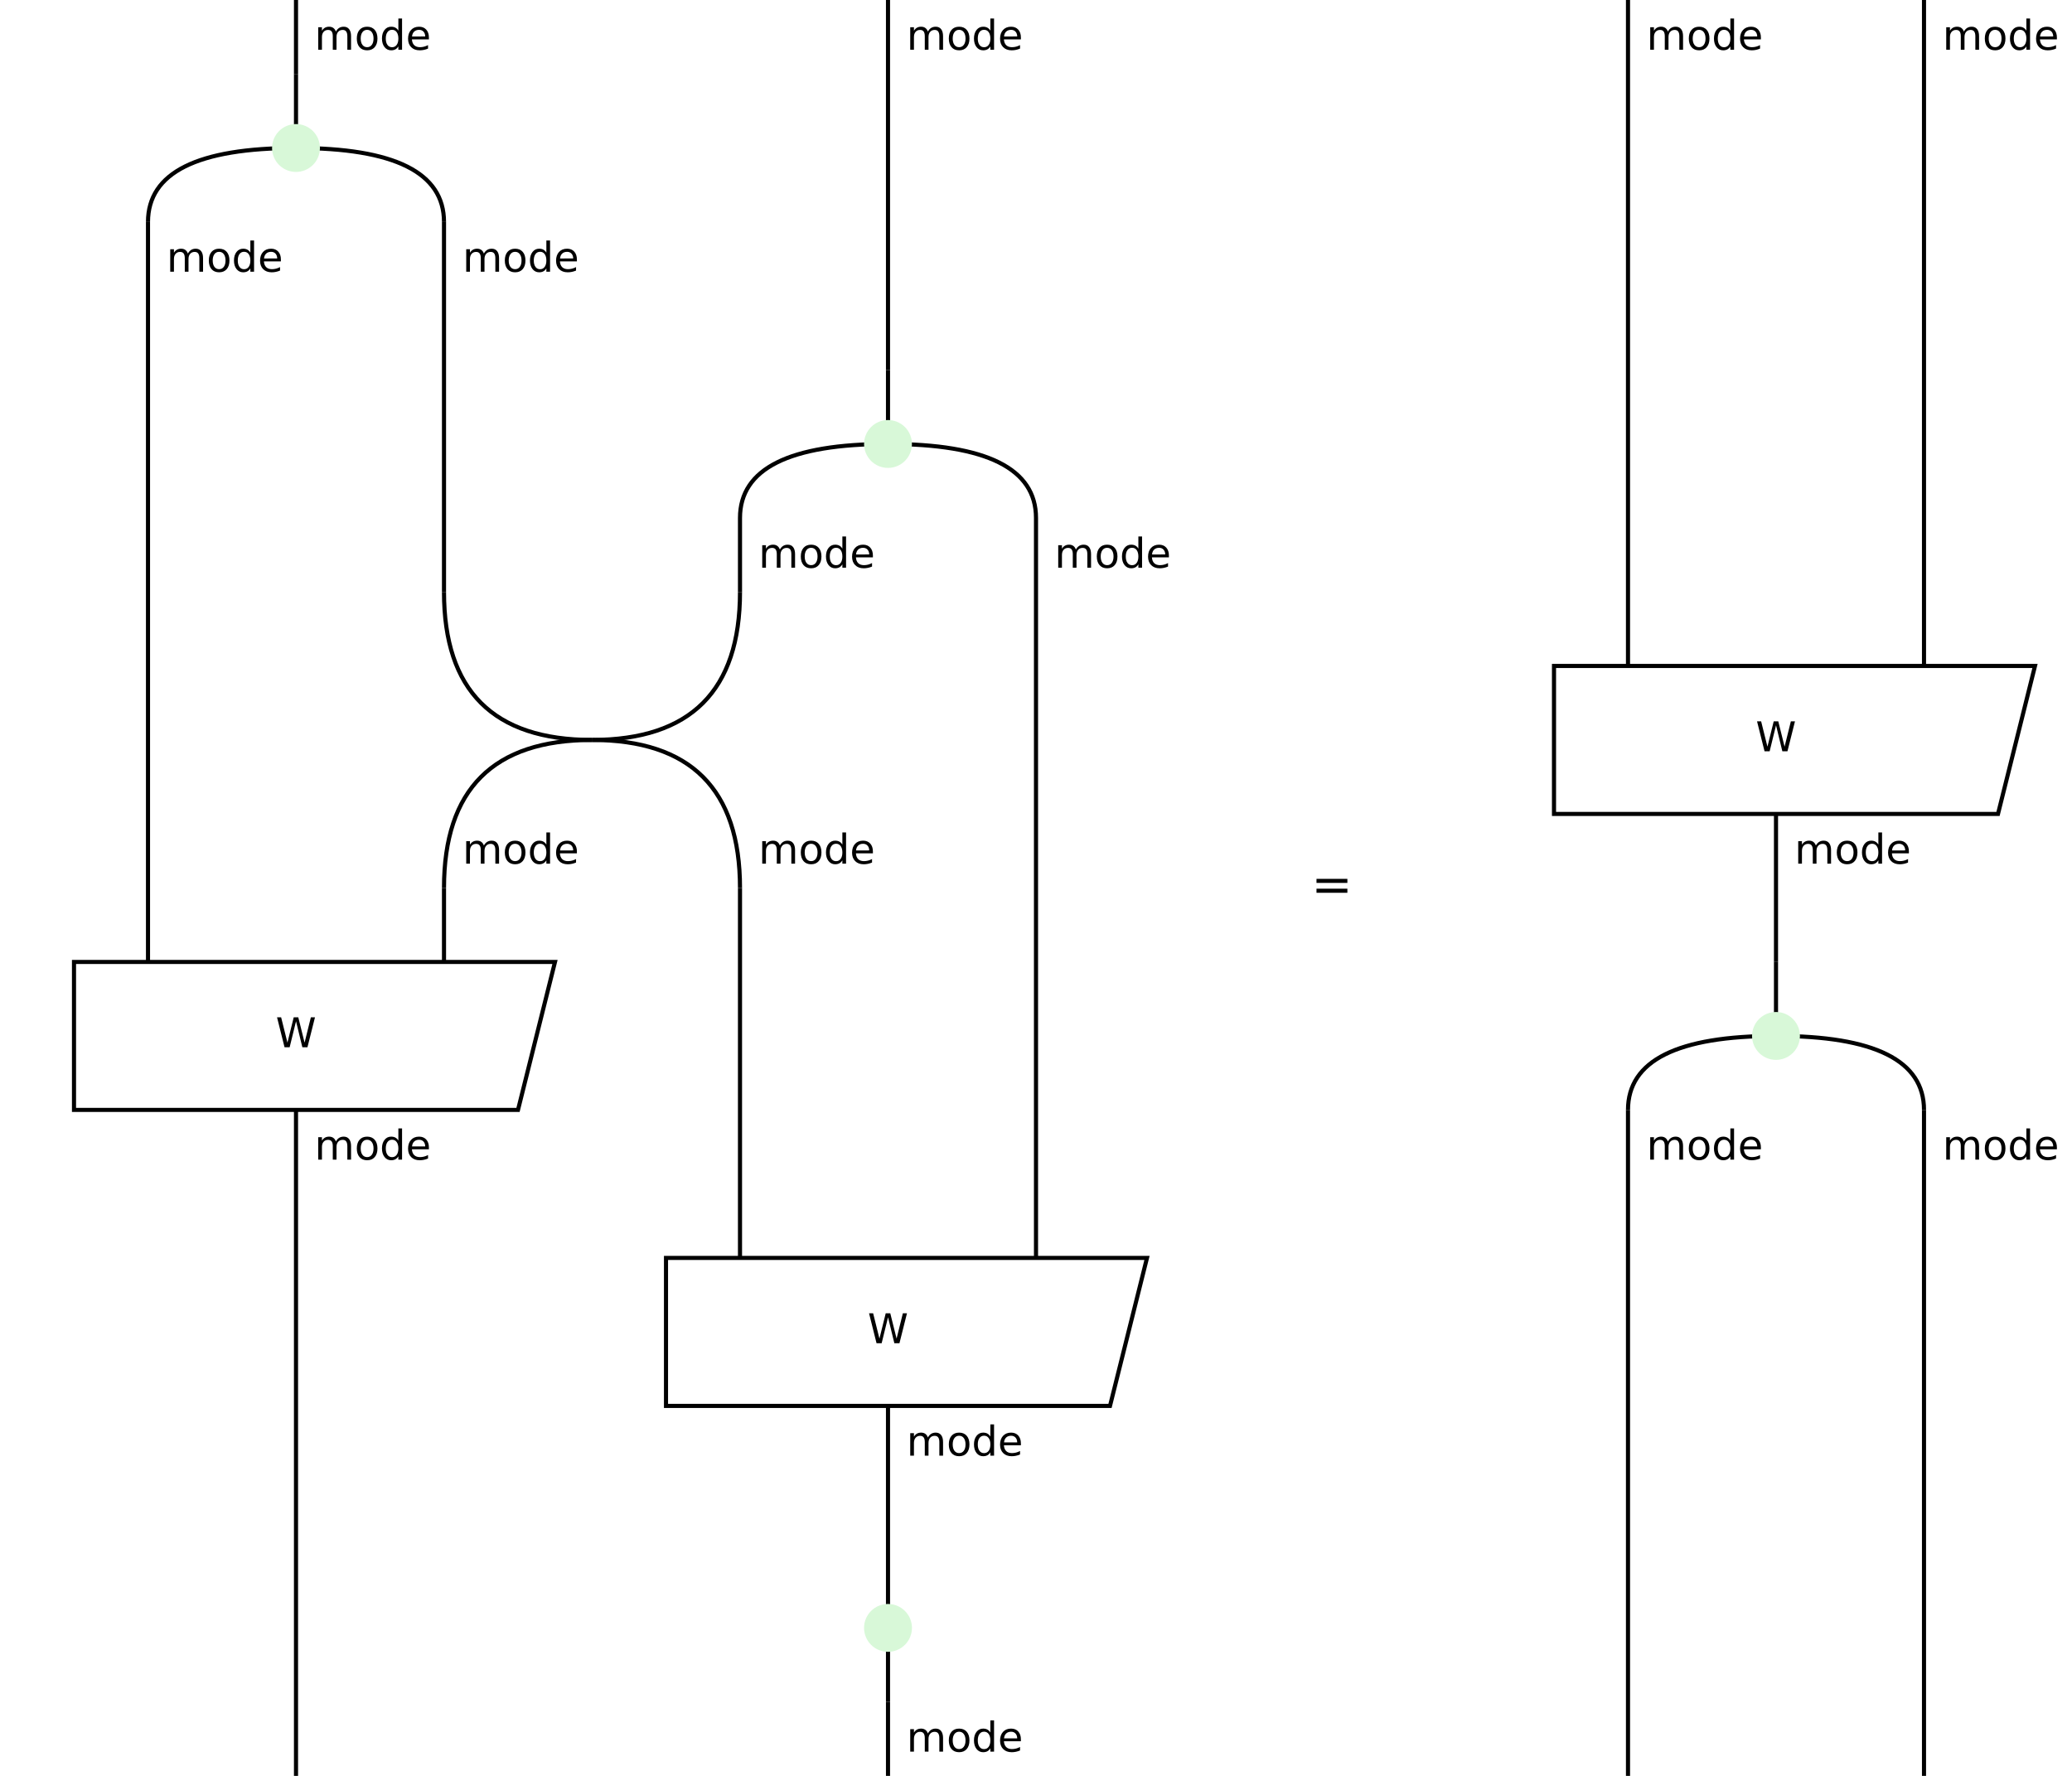
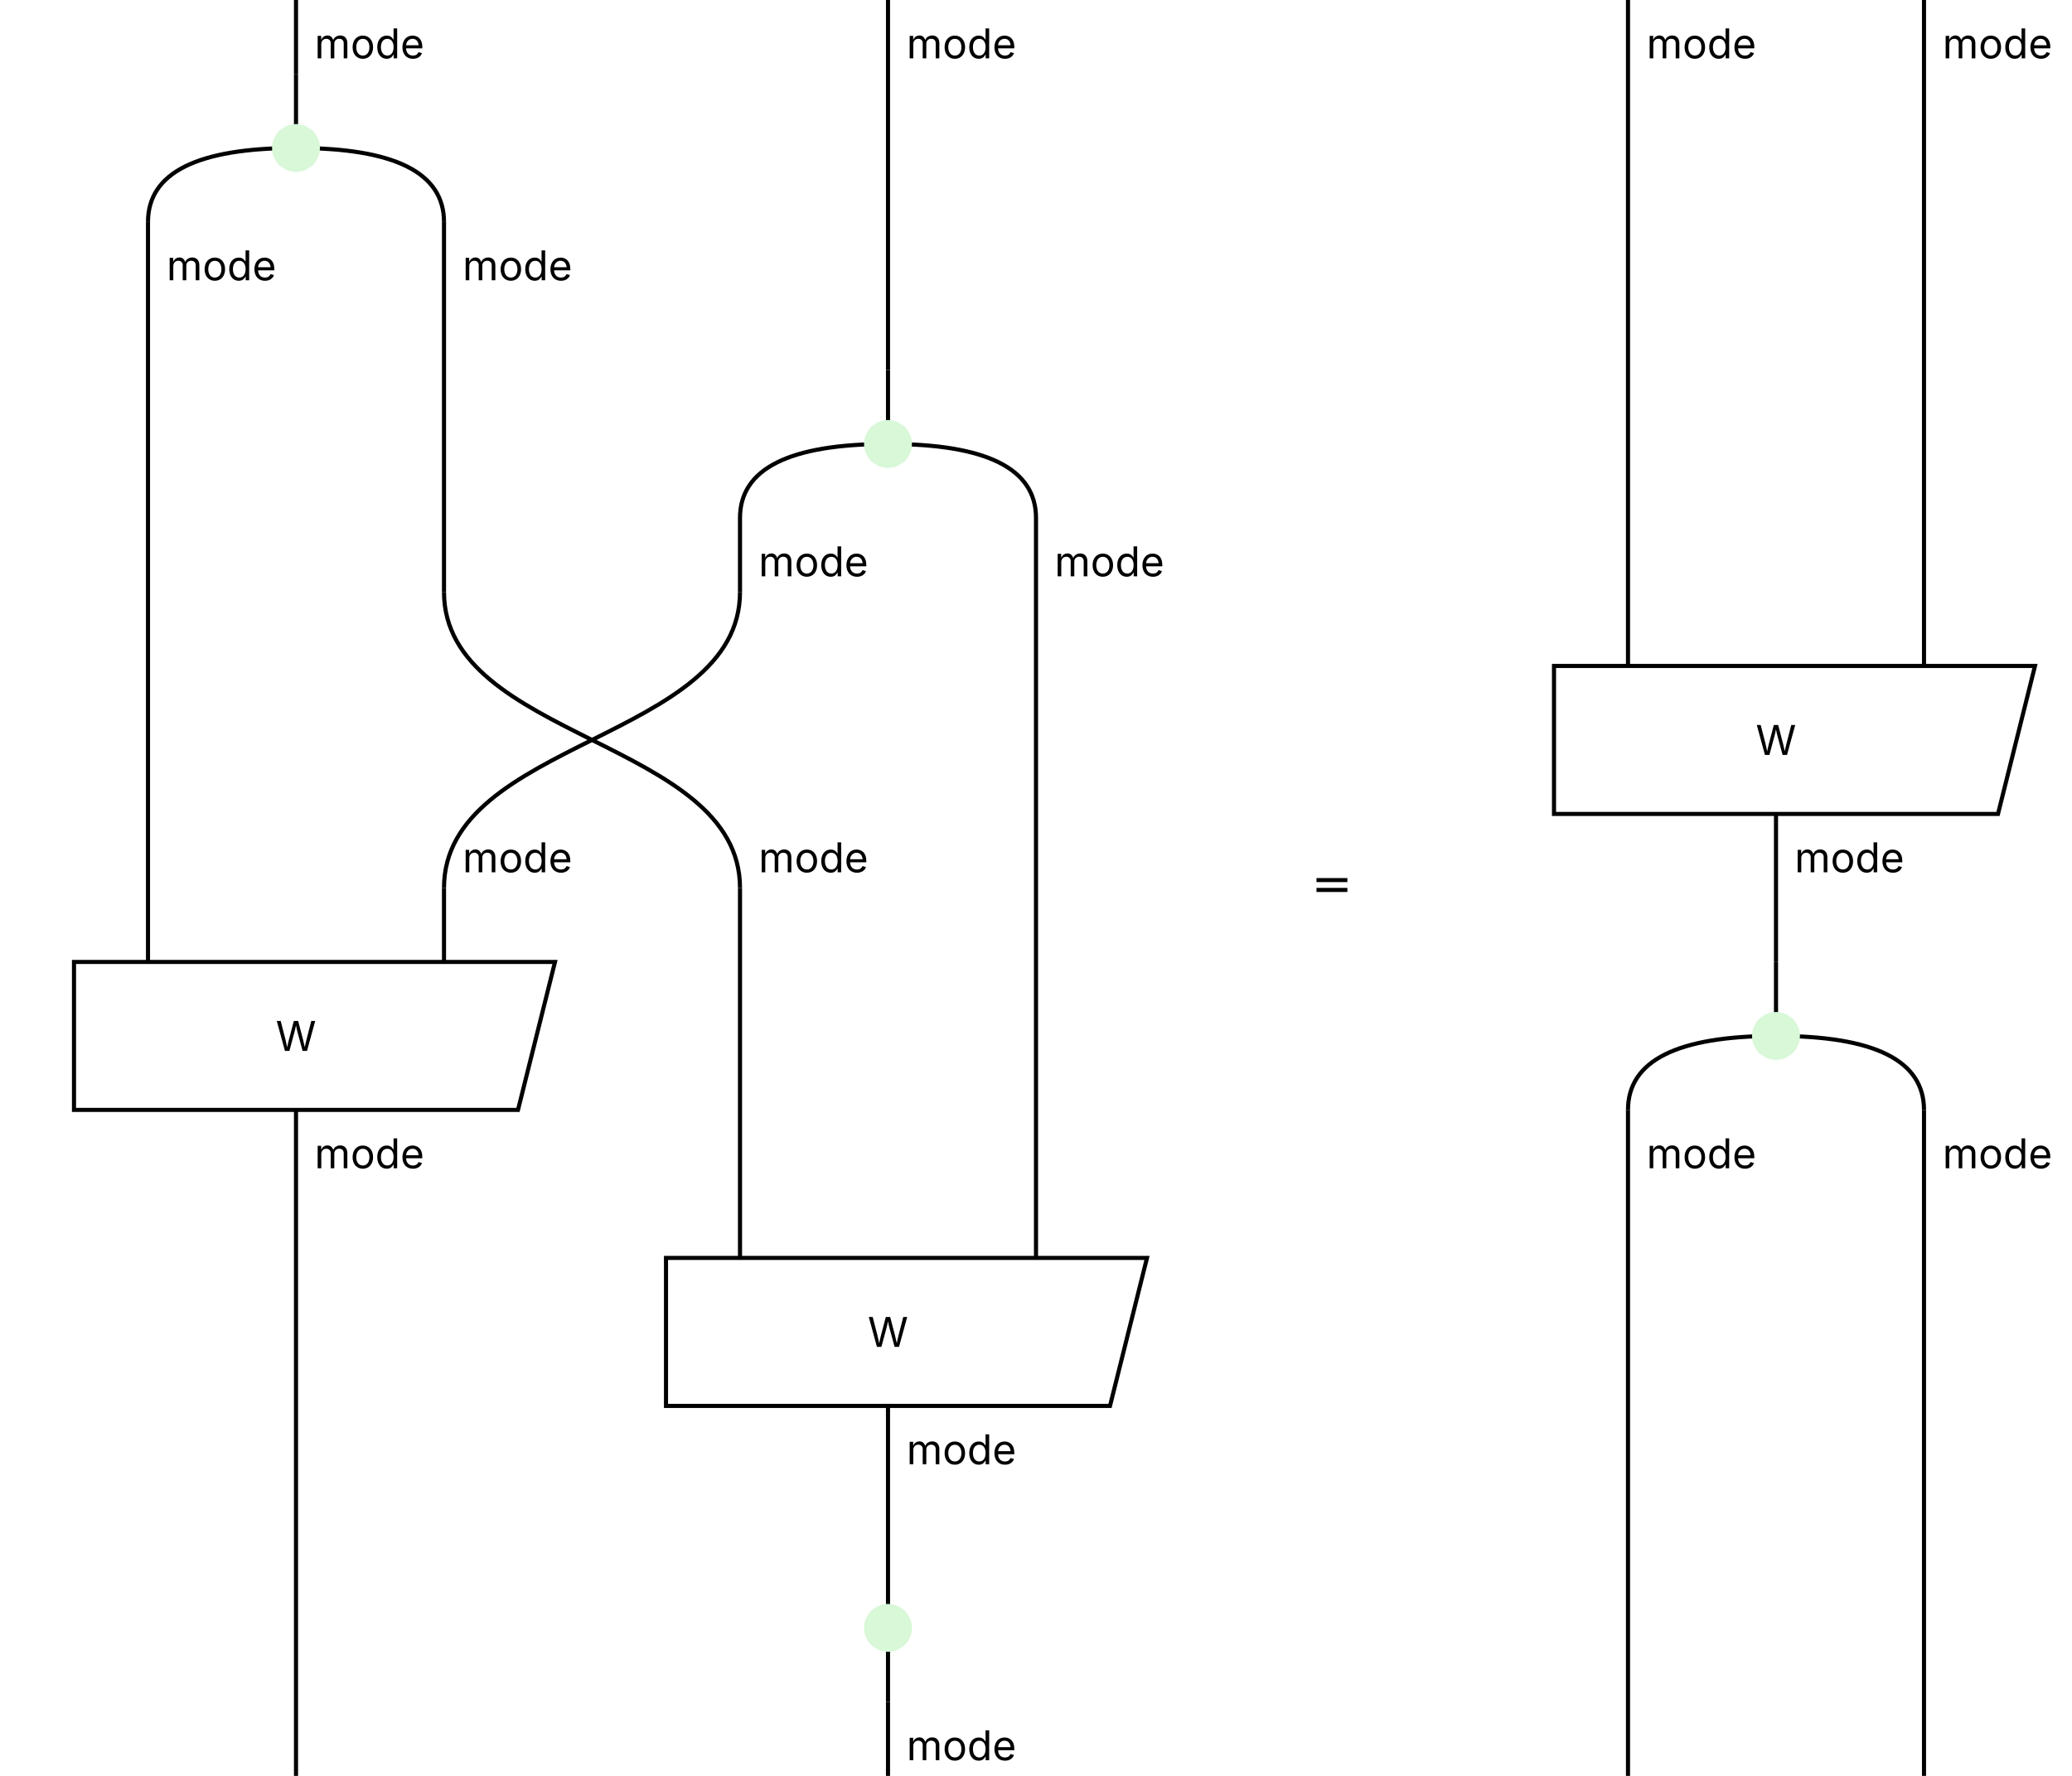
<svg xmlns="http://www.w3.org/2000/svg" xmlns:xlink="http://www.w3.org/1999/xlink" width="504pt" height="432pt" viewBox="0 0 504 432" version="1.1">
  <defs>
    <style type="text/css">*{stroke-linejoin: round; stroke-linecap: butt}</style>
  </defs>
  <g id="figure_1">
    <g id="patch_1">
      <path d="M 0 432  L 504 432  L 504 0  L 0 0  z " style="fill: #ffffff" />
    </g>
    <g id="axes_1">
      <g id="patch_2">
-         <path d="M 0 432  L 504 432  L 504 0  L 0 0  z " clip-path="url(#p127ab358a7)" style="fill: #ffffff; stroke: #ffffff; stroke-linejoin: miter" />
+         <path d="M 0 432  L 504 432  L 504 0  L 0 0  z " clip-path="url(#pdf6960c112)" style="fill: #ffffff; stroke: #ffffff; stroke-linejoin: miter" />
      </g>
      <g id="patch_3">
-         <path d="M 72 36  Q 36 36 36 54  " clip-path="url(#p127ab358a7)" style="fill: none; stroke: #000000; stroke-linejoin: miter" />
+         <path d="M 0 432  Q 0 0 0 0  L 504 0  L 504 432  z " clip-path="url(#pdf6960c112)" style="fill: #ffffff" />
      </g>
      <g id="patch_4">
-         <path d="M 72 36  Q 108 36 108 54  " clip-path="url(#p127ab358a7)" style="fill: none; stroke: #000000; stroke-linejoin: miter" />
+         <path d="M 36 54  Q 36 234 36 234  L 504 234  L 504 54  z " clip-path="url(#pdf6960c112)" style="fill: #ffffff" />
      </g>
      <g id="patch_5">
-         <path d="M 72 0  Q 72 18 72 18  " clip-path="url(#p127ab358a7)" style="fill: none; stroke: #000000; stroke-linejoin: miter" />
+         <path d="M 72 36  Q 36 36 36 54  L 504 54  L 504 36  z " clip-path="url(#pdf6960c112)" style="fill: #ffffff" />
      </g>
      <g id="patch_6">
-         <path d="M 72 18  Q 72 36 72 36  " clip-path="url(#p127ab358a7)" style="fill: none; stroke: #000000; stroke-linejoin: miter" />
+         <path d="M 72 0  Q 72 18 72 18  L 504 18  L 504 0  z " clip-path="url(#pdf6960c112)" style="fill: #ffffff" />
      </g>
      <g id="patch_7">
-         <path d="M 36 54  Q 36 234 36 234  " clip-path="url(#p127ab358a7)" style="fill: none; stroke: #000000; stroke-linejoin: miter" />
+         <path d="M 72 18  Q 72 36 72 36  L 504 36  L 504 18  z " clip-path="url(#pdf6960c112)" style="fill: #ffffff" />
      </g>
      <g id="patch_8">
-         <path d="M 108 54  Q 108 144 108 144  " clip-path="url(#p127ab358a7)" style="fill: none; stroke: #000000; stroke-linejoin: miter" />
+         <path d="M 72 270  Q 72 432 72 432  L 504 432  L 504 270  z " clip-path="url(#pdf6960c112)" style="fill: #ffffff" />
      </g>
      <g id="patch_9">
-         <path d="M 216 0  Q 216 90 216 90  " clip-path="url(#p127ab358a7)" style="fill: none; stroke: #000000; stroke-linejoin: miter" />
+         <path d="M 72 36  Q 108 36 108 54  L 504 54  L 504 36  z " clip-path="url(#pdf6960c112)" style="fill: #ffffff" />
      </g>
      <g id="patch_10">
-         <path d="M 216 108  Q 180 108 180 126  " clip-path="url(#p127ab358a7)" style="fill: none; stroke: #000000; stroke-linejoin: miter" />
+         <path d="M 108 54  Q 108 144 108 144  L 504 144  L 504 54  z " clip-path="url(#pdf6960c112)" style="fill: #ffffff" />
      </g>
      <g id="patch_11">
-         <path d="M 216 108  Q 252 108 252 126  " clip-path="url(#p127ab358a7)" style="fill: none; stroke: #000000; stroke-linejoin: miter" />
+         <path d="M 108 216  Q 108 234 108 234  L 504 234  L 504 216  z " clip-path="url(#pdf6960c112)" style="fill: #ffffff" />
      </g>
      <g id="patch_12">
-         <path d="M 216 90  Q 216 108 216 108  " clip-path="url(#p127ab358a7)" style="fill: none; stroke: #000000; stroke-linejoin: miter" />
+         <path d="M 144 180  Q 108 180 108 216  L 504 216  L 504 180  z " clip-path="url(#pdf6960c112)" style="fill: #ffffff" />
      </g>
      <g id="patch_13">
-         <path d="M 180 126  Q 180 144 180 144  " clip-path="url(#p127ab358a7)" style="fill: none; stroke: #000000; stroke-linejoin: miter" />
+         <path d="M 108 144  Q 108 180 144 180  L 504 180  L 504 144  z " clip-path="url(#pdf6960c112)" style="fill: #ffffff" />
      </g>
      <g id="patch_14">
-         <path d="M 252 126  Q 252 306 252 306  " clip-path="url(#p127ab358a7)" style="fill: none; stroke: #000000; stroke-linejoin: miter" />
+         <path d="M 126 234  Q 126 270 126 270  L 504 270  L 504 234  z " clip-path="url(#pdf6960c112)" style="fill: #ffffff" />
      </g>
      <g id="patch_15">
-         <path d="M 144 180  Q 108 180 108 216  " clip-path="url(#p127ab358a7)" style="fill: none; stroke: #000000; stroke-linejoin: miter" />
+         <path d="M 144 180  Q 180 180 180 216  L 504 216  L 504 180  z " clip-path="url(#pdf6960c112)" style="fill: #ffffff" />
      </g>
      <g id="patch_16">
-         <path d="M 144 180  Q 180 180 180 216  " clip-path="url(#p127ab358a7)" style="fill: none; stroke: #000000; stroke-linejoin: miter" />
+         <path d="M 180 144  Q 180 180 144 180  L 504 180  L 504 144  z " clip-path="url(#pdf6960c112)" style="fill: #ffffff" />
      </g>
      <g id="patch_17">
-         <path d="M 108 144  Q 108 180 144 180  " clip-path="url(#p127ab358a7)" style="fill: none; stroke: #000000; stroke-linejoin: miter" />
+         <path d="M 180 126  Q 180 144 180 144  L 504 144  L 504 126  z " clip-path="url(#pdf6960c112)" style="fill: #ffffff" />
      </g>
      <g id="patch_18">
-         <path d="M 180 144  Q 180 180 144 180  " clip-path="url(#p127ab358a7)" style="fill: none; stroke: #000000; stroke-linejoin: miter" />
+         <path d="M 180 216  Q 180 306 180 306  L 504 306  L 504 216  z " clip-path="url(#pdf6960c112)" style="fill: #ffffff" />
      </g>
      <g id="patch_19">
-         <path d="M 108 216  Q 108 234 108 234  " clip-path="url(#p127ab358a7)" style="fill: none; stroke: #000000; stroke-linejoin: miter" />
+         <path d="M 216 108  Q 180 108 180 126  L 504 126  L 504 108  z " clip-path="url(#pdf6960c112)" style="fill: #ffffff" />
      </g>
      <g id="patch_20">
-         <path d="M 180 216  Q 180 306 180 306  " clip-path="url(#p127ab358a7)" style="fill: none; stroke: #000000; stroke-linejoin: miter" />
+         <path d="M 216 0  Q 216 90 216 90  L 504 90  L 504 0  z " clip-path="url(#pdf6960c112)" style="fill: #ffffff" />
      </g>
      <g id="patch_21">
-         <path d="M 72 270  Q 72 432 72 432  " clip-path="url(#p127ab358a7)" style="fill: none; stroke: #000000; stroke-linejoin: miter" />
+         <path d="M 216 90  Q 216 108 216 108  L 504 108  L 504 90  z " clip-path="url(#pdf6960c112)" style="fill: #ffffff" />
      </g>
      <g id="patch_22">
-         <path d="M 216 342  Q 216 378 216 378  " clip-path="url(#p127ab358a7)" style="fill: none; stroke: #000000; stroke-linejoin: miter" />
+         <path d="M 216 342  Q 216 378 216 378  L 504 378  L 504 342  z " clip-path="url(#pdf6960c112)" style="fill: #ffffff" />
      </g>
      <g id="patch_23">
-         <path d="M 216 396  Q 216 396 216 414  " clip-path="url(#p127ab358a7)" style="fill: none; stroke: #000000; stroke-linejoin: miter" />
+         <path d="M 216 396  Q 216 396 216 414  L 504 414  L 504 396  z " clip-path="url(#pdf6960c112)" style="fill: #ffffff" />
      </g>
      <g id="patch_24">
-         <path d="M 216 378  Q 216 396 216 396  " clip-path="url(#p127ab358a7)" style="fill: none; stroke: #000000; stroke-linejoin: miter" />
+         <path d="M 216 378  Q 216 396 216 396  L 504 396  L 504 378  z " clip-path="url(#pdf6960c112)" style="fill: #ffffff" />
      </g>
      <g id="patch_25">
-         <path d="M 216 414  Q 216 432 216 432  " clip-path="url(#p127ab358a7)" style="fill: none; stroke: #000000; stroke-linejoin: miter" />
+         <path d="M 216 414  Q 216 432 216 432  L 504 432  L 504 414  z " clip-path="url(#pdf6960c112)" style="fill: #ffffff" />
      </g>
      <g id="patch_26">
-         <path d="M 396 0  Q 396 162 396 162  " clip-path="url(#p127ab358a7)" style="fill: none; stroke: #000000; stroke-linejoin: miter" />
+         <path d="M 216 108  Q 252 108 252 126  L 504 126  L 504 108  z " clip-path="url(#pdf6960c112)" style="fill: #ffffff" />
      </g>
      <g id="patch_27">
-         <path d="M 468 0  Q 468 162 468 162  " clip-path="url(#p127ab358a7)" style="fill: none; stroke: #000000; stroke-linejoin: miter" />
+         <path d="M 252 126  Q 252 306 252 306  L 504 306  L 504 126  z " clip-path="url(#pdf6960c112)" style="fill: #ffffff" />
      </g>
      <g id="patch_28">
-         <path d="M 432 198  Q 432 234 432 234  " clip-path="url(#p127ab358a7)" style="fill: none; stroke: #000000; stroke-linejoin: miter" />
+         <path d="M 270 306  Q 270 342 270 342  L 504 342  L 504 306  z " clip-path="url(#pdf6960c112)" style="fill: #ffffff" />
      </g>
      <g id="patch_29">
-         <path d="M 432 252  Q 396 252 396 270  " clip-path="url(#p127ab358a7)" style="fill: none; stroke: #000000; stroke-linejoin: miter" />
+         <path d="M 396 0  Q 396 162 396 162  L 504 162  L 504 0  z " clip-path="url(#pdf6960c112)" style="fill: #ffffff" />
      </g>
      <g id="patch_30">
-         <path d="M 432 252  Q 468 252 468 270  " clip-path="url(#p127ab358a7)" style="fill: none; stroke: #000000; stroke-linejoin: miter" />
+         <path d="M 396 270  Q 396 432 396 432  L 504 432  L 504 270  z " clip-path="url(#pdf6960c112)" style="fill: #ffffff" />
      </g>
      <g id="patch_31">
-         <path d="M 432 234  Q 432 252 432 252  " clip-path="url(#p127ab358a7)" style="fill: none; stroke: #000000; stroke-linejoin: miter" />
+         <path d="M 432 252  Q 396 252 396 270  L 504 270  L 504 252  z " clip-path="url(#pdf6960c112)" style="fill: #ffffff" />
      </g>
      <g id="patch_32">
-         <path d="M 396 270  Q 396 432 396 432  " clip-path="url(#p127ab358a7)" style="fill: none; stroke: #000000; stroke-linejoin: miter" />
+         <path d="M 432 198  Q 432 234 432 234  L 504 234  L 504 198  z " clip-path="url(#pdf6960c112)" style="fill: #ffffff" />
      </g>
      <g id="patch_33">
-         <path d="M 468 270  Q 468 432 468 432  " clip-path="url(#p127ab358a7)" style="fill: none; stroke: #000000; stroke-linejoin: miter" />
+         <path d="M 432 234  Q 432 252 432 252  L 504 252  L 504 234  z " clip-path="url(#pdf6960c112)" style="fill: #ffffff" />
      </g>
      <g id="patch_34">
-         <path d="M 18 270  L 18 234  L 135 234  L 126 270  z " clip-path="url(#p127ab358a7)" style="fill: #ffffff; stroke: #000000; stroke-linejoin: miter" />
+         <path d="M 432 252  Q 468 252 468 270  L 504 270  L 504 252  z " clip-path="url(#pdf6960c112)" style="fill: #ffffff" />
      </g>
      <g id="patch_35">
-         <path d="M 162 342  L 162 306  L 279 306  L 270 342  z " clip-path="url(#p127ab358a7)" style="fill: #ffffff; stroke: #000000; stroke-linejoin: miter" />
+         <path d="M 468 0  Q 468 162 468 162  L 504 162  L 504 0  z " clip-path="url(#pdf6960c112)" style="fill: #ffffff" />
      </g>
      <g id="patch_36">
-         <path d="M 378 198  L 378 162  L 495 162  L 486 198  z " clip-path="url(#p127ab358a7)" style="fill: #ffffff; stroke: #000000; stroke-linejoin: miter" />
+         <path d="M 468 270  Q 468 432 468 432  L 504 432  L 504 270  z " clip-path="url(#pdf6960c112)" style="fill: #ffffff" />
+       </g>
+       <g id="patch_37">
+         <path d="M 486 162  Q 486 198 486 198  L 504 198  L 504 162  z " clip-path="url(#pdf6960c112)" style="fill: #ffffff" />
+       </g>
+       <g id="patch_38">
+         <path d="M 108 144  C 108 180 180 180 180 216  " clip-path="url(#pdf6960c112)" style="fill: none; stroke: #000000; stroke-linejoin: miter" />
+       </g>
+       <g id="patch_39">
+         <path d="M 180 144  C 180 180 108 180 108 216  " clip-path="url(#pdf6960c112)" style="fill: none; stroke: #000000; stroke-linejoin: miter" />
+       </g>
+       <g id="patch_40">
+         <path d="M 72 36  Q 36 36 36 54  " clip-path="url(#pdf6960c112)" style="fill: none; stroke: #000000; stroke-linejoin: miter" />
+       </g>
+       <g id="patch_41">
+         <path d="M 72 36  Q 108 36 108 54  " clip-path="url(#pdf6960c112)" style="fill: none; stroke: #000000; stroke-linejoin: miter" />
+       </g>
+       <g id="patch_42">
+         <path d="M 72 0  Q 72 18 72 18  " clip-path="url(#pdf6960c112)" style="fill: none; stroke: #000000; stroke-linejoin: miter" />
+       </g>
+       <g id="patch_43">
+         <path d="M 72 18  Q 72 36 72 36  " clip-path="url(#pdf6960c112)" style="fill: none; stroke: #000000; stroke-linejoin: miter" />
+       </g>
+       <g id="patch_44">
+         <path d="M 36 54  Q 36 234 36 234  " clip-path="url(#pdf6960c112)" style="fill: none; stroke: #000000; stroke-linejoin: miter" />
+       </g>
+       <g id="patch_45">
+         <path d="M 108 54  Q 108 144 108 144  " clip-path="url(#pdf6960c112)" style="fill: none; stroke: #000000; stroke-linejoin: miter" />
+       </g>
+       <g id="patch_46">
+         <path d="M 216 0  Q 216 90 216 90  " clip-path="url(#pdf6960c112)" style="fill: none; stroke: #000000; stroke-linejoin: miter" />
+       </g>
+       <g id="patch_47">
+         <path d="M 216 108  Q 180 108 180 126  " clip-path="url(#pdf6960c112)" style="fill: none; stroke: #000000; stroke-linejoin: miter" />
+       </g>
+       <g id="patch_48">
+         <path d="M 216 108  Q 252 108 252 126  " clip-path="url(#pdf6960c112)" style="fill: none; stroke: #000000; stroke-linejoin: miter" />
+       </g>
+       <g id="patch_49">
+         <path d="M 216 90  Q 216 108 216 108  " clip-path="url(#pdf6960c112)" style="fill: none; stroke: #000000; stroke-linejoin: miter" />
+       </g>
+       <g id="patch_50">
+         <path d="M 180 126  Q 180 144 180 144  " clip-path="url(#pdf6960c112)" style="fill: none; stroke: #000000; stroke-linejoin: miter" />
+       </g>
+       <g id="patch_51">
+         <path d="M 252 126  Q 252 306 252 306  " clip-path="url(#pdf6960c112)" style="fill: none; stroke: #000000; stroke-linejoin: miter" />
+       </g>
+       <g id="patch_52">
+         <path d="M 108 216  Q 108 234 108 234  " clip-path="url(#pdf6960c112)" style="fill: none; stroke: #000000; stroke-linejoin: miter" />
+       </g>
+       <g id="patch_53">
+         <path d="M 180 216  Q 180 306 180 306  " clip-path="url(#pdf6960c112)" style="fill: none; stroke: #000000; stroke-linejoin: miter" />
+       </g>
+       <g id="patch_54">
+         <path d="M 72 270  Q 72 432 72 432  " clip-path="url(#pdf6960c112)" style="fill: none; stroke: #000000; stroke-linejoin: miter" />
+       </g>
+       <g id="patch_55">
+         <path d="M 216 342  Q 216 378 216 378  " clip-path="url(#pdf6960c112)" style="fill: none; stroke: #000000; stroke-linejoin: miter" />
+       </g>
+       <g id="patch_56">
+         <path d="M 216 396  Q 216 396 216 414  " clip-path="url(#pdf6960c112)" style="fill: none; stroke: #000000; stroke-linejoin: miter" />
+       </g>
+       <g id="patch_57">
+         <path d="M 216 378  Q 216 396 216 396  " clip-path="url(#pdf6960c112)" style="fill: none; stroke: #000000; stroke-linejoin: miter" />
+       </g>
+       <g id="patch_58">
+         <path d="M 216 414  Q 216 432 216 432  " clip-path="url(#pdf6960c112)" style="fill: none; stroke: #000000; stroke-linejoin: miter" />
+       </g>
+       <g id="patch_59">
+         <path d="M 396 0  Q 396 162 396 162  " clip-path="url(#pdf6960c112)" style="fill: none; stroke: #000000; stroke-linejoin: miter" />
+       </g>
+       <g id="patch_60">
+         <path d="M 468 0  Q 468 162 468 162  " clip-path="url(#pdf6960c112)" style="fill: none; stroke: #000000; stroke-linejoin: miter" />
+       </g>
+       <g id="patch_61">
+         <path d="M 432 198  Q 432 234 432 234  " clip-path="url(#pdf6960c112)" style="fill: none; stroke: #000000; stroke-linejoin: miter" />
+       </g>
+       <g id="patch_62">
+         <path d="M 432 252  Q 396 252 396 270  " clip-path="url(#pdf6960c112)" style="fill: none; stroke: #000000; stroke-linejoin: miter" />
+       </g>
+       <g id="patch_63">
+         <path d="M 432 252  Q 468 252 468 270  " clip-path="url(#pdf6960c112)" style="fill: none; stroke: #000000; stroke-linejoin: miter" />
+       </g>
+       <g id="patch_64">
+         <path d="M 432 234  Q 432 252 432 252  " clip-path="url(#pdf6960c112)" style="fill: none; stroke: #000000; stroke-linejoin: miter" />
+       </g>
+       <g id="patch_65">
+         <path d="M 396 270  Q 396 432 396 432  " clip-path="url(#pdf6960c112)" style="fill: none; stroke: #000000; stroke-linejoin: miter" />
+       </g>
+       <g id="patch_66">
+         <path d="M 468 270  Q 468 432 468 432  " clip-path="url(#pdf6960c112)" style="fill: none; stroke: #000000; stroke-linejoin: miter" />
+       </g>
+       <g id="patch_67">
+         <path d="M 18 270  L 18 234  L 135 234  L 126 270  z " clip-path="url(#pdf6960c112)" style="fill: #ffffff; stroke: #000000; stroke-linejoin: miter" />
+       </g>
+       <g id="patch_68">
+         <path d="M 162 342  L 162 306  L 279 306  L 270 342  z " clip-path="url(#pdf6960c112)" style="fill: #ffffff; stroke: #000000; stroke-linejoin: miter" />
+       </g>
+       <g id="patch_69">
+         <path d="M 378 198  L 378 162  L 495 162  L 486 198  z " clip-path="url(#pdf6960c112)" style="fill: #ffffff; stroke: #000000; stroke-linejoin: miter" />
      </g>
      <g id="PathCollection_1">
        <defs>
-           <path id="C0_0_772f9443d4" d="M 0 5.324  C 1.412 5.324 2.766 4.763 3.765 3.765  C 4.763 2.766 5.324 1.412 5.324 -0  C 5.324 -1.412 4.763 -2.766 3.765 -3.765  C 2.766 -4.763 1.412 -5.324 0 -5.324  C -1.412 -5.324 -2.766 -4.763 -3.765 -3.765  C -4.763 -2.766 -5.324 -1.412 -5.324 0  C -5.324 1.412 -4.763 2.766 -3.765 3.765  C -2.766 4.763 -1.412 5.324 0 5.324  z " />
+           <path id="C0_0_a26f78e3fb" d="M 0 5.324  C 1.412 5.324 2.766 4.763 3.765 3.765  C 4.763 2.766 5.324 1.412 5.324 -0  C 5.324 -1.412 4.763 -2.766 3.765 -3.765  C 2.766 -4.763 1.412 -5.324 0 -5.324  C -1.412 -5.324 -2.766 -4.763 -3.765 -3.765  C -4.763 -2.766 -5.324 -1.412 -5.324 0  C -5.324 1.412 -4.763 2.766 -3.765 3.765  C -2.766 4.763 -1.412 5.324 0 5.324  z " />
        </defs>
-         <g clip-path="url(#p127ab358a7)">
-           <use xlink:href="#C0_0_772f9443d4" x="432" y="252" style="fill: #d8f8d8; stroke: #d8f8d8" />
-         </g>
-         <g clip-path="url(#p127ab358a7)">
-           <use xlink:href="#C0_0_772f9443d4" x="216" y="396" style="fill: #d8f8d8; stroke: #d8f8d8" />
-         </g>
-         <g clip-path="url(#p127ab358a7)">
-           <use xlink:href="#C0_0_772f9443d4" x="216" y="108" style="fill: #d8f8d8; stroke: #d8f8d8" />
-         </g>
-         <g clip-path="url(#p127ab358a7)">
-           <use xlink:href="#C0_0_772f9443d4" x="324" y="216" style="fill: #ffffff; stroke: #ffffff" />
-         </g>
-         <g clip-path="url(#p127ab358a7)">
-           <use xlink:href="#C0_0_772f9443d4" x="72" y="36" style="fill: #d8f8d8; stroke: #d8f8d8" />
+         <g clip-path="url(#pdf6960c112)">
+           <use xlink:href="#C0_0_a26f78e3fb" x="72" y="36" style="fill: #d8f8d8; stroke: #d8f8d8" />
+         </g>
+         <g clip-path="url(#pdf6960c112)">
+           <use xlink:href="#C0_0_a26f78e3fb" x="216" y="108" style="fill: #d8f8d8; stroke: #d8f8d8" />
+         </g>
+         <g clip-path="url(#pdf6960c112)">
+           <use xlink:href="#C0_0_a26f78e3fb" x="216" y="396" style="fill: #d8f8d8; stroke: #d8f8d8" />
+         </g>
+         <g clip-path="url(#pdf6960c112)">
+           <use xlink:href="#C0_0_a26f78e3fb" x="324" y="216" style="fill: #ffffff; stroke: #ffffff" />
+         </g>
+         <g clip-path="url(#pdf6960c112)">
+           <use xlink:href="#C0_0_a26f78e3fb" x="432" y="252" style="fill: #d8f8d8; stroke: #d8f8d8" />
        </g>
      </g>
      <g id="text_1">
-         <g transform="translate(76.5 12.09844) scale(0.1 -0.1)">
+         <g transform="translate(76.5 14.1875) scale(0.1 -0.1)">
          <defs>
-             <path id="DejaVuSans-6d" d="M 3328 2828  Q 3544 3216 3844 3400  Q 4144 3584 4550 3584  Q 5097 3584 5394 3201  Q 5691 2819 5691 2113  L 5691 0  L 5113 0  L 5113 2094  Q 5113 2597 4934 2840  Q 4756 3084 4391 3084  Q 3944 3084 3684 2787  Q 3425 2491 3425 1978  L 3425 0  L 2847 0  L 2847 2094  Q 2847 2600 2669 2842  Q 2491 3084 2119 3084  Q 1678 3084 1418 2786  Q 1159 2488 1159 1978  L 1159 0  L 581 0  L 581 3500  L 1159 3500  L 1159 2956  Q 1356 3278 1631 3431  Q 1906 3584 2284 3584  Q 2666 3584 2933 3390  Q 3200 3197 3328 2828  z " transform="scale(0.015625)" />
-             <path id="DejaVuSans-6f" d="M 1959 3097  Q 1497 3097 1228 2736  Q 959 2375 959 1747  Q 959 1119 1226 758  Q 1494 397 1959 397  Q 2419 397 2687 759  Q 2956 1122 2956 1747  Q 2956 2369 2687 2733  Q 2419 3097 1959 3097  z M 1959 3584  Q 2709 3584 3137 3096  Q 3566 2609 3566 1747  Q 3566 888 3137 398  Q 2709 -91 1959 -91  Q 1206 -91 779 398  Q 353 888 353 1747  Q 353 2609 779 3096  Q 1206 3584 1959 3584  z " transform="scale(0.015625)" />
-             <path id="DejaVuSans-64" d="M 2906 2969  L 2906 4863  L 3481 4863  L 3481 0  L 2906 0  L 2906 525  Q 2725 213 2448 61  Q 2172 -91 1784 -91  Q 1150 -91 751 415  Q 353 922 353 1747  Q 353 2572 751 3078  Q 1150 3584 1784 3584  Q 2172 3584 2448 3432  Q 2725 3281 2906 2969  z M 947 1747  Q 947 1113 1208 752  Q 1469 391 1925 391  Q 2381 391 2643 752  Q 2906 1113 2906 1747  Q 2906 2381 2643 2742  Q 2381 3103 1925 3103  Q 1469 3103 1208 2742  Q 947 2381 947 1747  z " transform="scale(0.015625)" />
-             <path id="DejaVuSans-65" d="M 3597 1894  L 3597 1613  L 953 1613  Q 991 1019 1311 708  Q 1631 397 2203 397  Q 2534 397 2845 478  Q 3156 559 3463 722  L 3463 178  Q 3153 47 2828 -22  Q 2503 -91 2169 -91  Q 1331 -91 842 396  Q 353 884 353 1716  Q 353 2575 817 3079  Q 1281 3584 2069 3584  Q 2775 3584 3186 3129  Q 3597 2675 3597 1894  z M 3022 2063  Q 3016 2534 2758 2815  Q 2500 3097 2075 3097  Q 1594 3097 1305 2825  Q 1016 2553 972 2059  L 3022 2063  z " transform="scale(0.015625)" />
+             <path id="Inter-Regular-300" d="M 494 0  L 1056 0  L 1056 2200  C 1056 2756 1428 3044 1838 3044  C 2231 3044 2522 2784 2522 2397  L 2522 0  L 3084 0  L 3084 2281  C 3084 2722 3372 3044 3844 3044  C 4219 3044 4547 2844 4547 2341  L 4547 0  L 5113 0  L 5113 2356  C 5113 3166 4619 3556 4013 3556  C 3506 3556 3078 3284 2913 2844  C 2788 3275 2481 3556 2022 3556  C 1609 3556 1216 3325 1044 2853  L 1041 3494  L 494 3494  L 494 0  z " transform="scale(0.015625)" />
+             <path id="Inter-Regular-318" d="M 1916 -75  C 2869 -75 3513 647 3513 1725  C 3513 2819 2869 3538 1916 3538  C 966 3538 325 2819 325 1725  C 325 647 966 -75 1916 -75  z M 1916 428  C 1219 428 897 1038 897 1725  C 897 2422 1219 3034 1916 3034  C 2622 3034 2944 2419 2944 1725  C 2944 1038 2622 428 1916 428  z " transform="scale(0.015625)" />
+             <path id="Inter-Regular-256" d="M 1803 -75  C 2469 -75 2703 347 2819 541  L 2881 541  L 2881 0  L 3425 0  L 3425 4656  L 2863 4656  L 2863 2934  L 2819 2934  C 2703 3119 2488 3538 1806 3538  C 934 3538 325 2844 325 1738  C 325 625 931 -75 1803 -75  z M 1888 428  C 1234 428 897 1009 897 1744  C 897 2469 1225 3034 1888 3034  C 2531 3034 2869 2516 2869 1744  C 2869 966 2522 428 1888 428  z " transform="scale(0.015625)" />
+             <path id="Inter-Regular-267" d="M 1963 -75  C 2678 -75 3200 284 3363 813  L 2819 963  C 2688 606 2378 425 1966 425  C 1347 425 922 825 894 1556  L 3419 1556  L 3419 1791  C 3419 3081 2638 3538 1897 3538  C 944 3538 325 2791 325 1719  C 325 644 950 -75 1963 -75  z M 897 2031  C 931 2566 1297 3038 1897 3038  C 2472 3038 2794 2625 2847 2031  L 897 2031  z " transform="scale(0.015625)" />
          </defs>
-           <use xlink:href="#DejaVuSans-6d" />
-           <use xlink:href="#DejaVuSans-6f" transform="translate(97.41211 0)" />
-           <use xlink:href="#DejaVuSans-64" transform="translate(158.5938 0)" />
-           <use xlink:href="#DejaVuSans-65" transform="translate(222.0703 0)" />
+           <use xlink:href="#Inter-Regular-300" />
+           <use xlink:href="#Inter-Regular-318" transform="translate(87.59375 0)" />
+           <use xlink:href="#Inter-Regular-256" transform="translate(147.5625 0)" />
+           <use xlink:href="#Inter-Regular-267" transform="translate(208.7969 0)" />
        </g>
      </g>
      <g id="text_2">
-         <g transform="translate(40.5 66.09844) scale(0.1 -0.1)">
-           <use xlink:href="#DejaVuSans-6d" />
-           <use xlink:href="#DejaVuSans-6f" transform="translate(97.41211 0)" />
-           <use xlink:href="#DejaVuSans-64" transform="translate(158.5938 0)" />
-           <use xlink:href="#DejaVuSans-65" transform="translate(222.0703 0)" />
+         <g transform="translate(40.5 68.1875) scale(0.1 -0.1)">
+           <use xlink:href="#Inter-Regular-300" />
+           <use xlink:href="#Inter-Regular-318" transform="translate(87.59375 0)" />
+           <use xlink:href="#Inter-Regular-256" transform="translate(147.5625 0)" />
+           <use xlink:href="#Inter-Regular-267" transform="translate(208.7969 0)" />
        </g>
      </g>
      <g id="text_3">
-         <g transform="translate(112.5 66.09844) scale(0.1 -0.1)">
-           <use xlink:href="#DejaVuSans-6d" />
-           <use xlink:href="#DejaVuSans-6f" transform="translate(97.41211 0)" />
-           <use xlink:href="#DejaVuSans-64" transform="translate(158.5938 0)" />
-           <use xlink:href="#DejaVuSans-65" transform="translate(222.0703 0)" />
+         <g transform="translate(112.5 68.1875) scale(0.1 -0.1)">
+           <use xlink:href="#Inter-Regular-300" />
+           <use xlink:href="#Inter-Regular-318" transform="translate(87.59375 0)" />
+           <use xlink:href="#Inter-Regular-256" transform="translate(147.5625 0)" />
+           <use xlink:href="#Inter-Regular-267" transform="translate(208.7969 0)" />
        </g>
      </g>
      <g id="text_4">
-         <g transform="translate(220.5 12.09844) scale(0.1 -0.1)">
-           <use xlink:href="#DejaVuSans-6d" />
-           <use xlink:href="#DejaVuSans-6f" transform="translate(97.41211 0)" />
-           <use xlink:href="#DejaVuSans-64" transform="translate(158.5938 0)" />
-           <use xlink:href="#DejaVuSans-65" transform="translate(222.0703 0)" />
+         <g transform="translate(220.5 14.1875) scale(0.1 -0.1)">
+           <use xlink:href="#Inter-Regular-300" />
+           <use xlink:href="#Inter-Regular-318" transform="translate(87.59375 0)" />
+           <use xlink:href="#Inter-Regular-256" transform="translate(147.5625 0)" />
+           <use xlink:href="#Inter-Regular-267" transform="translate(208.7969 0)" />
        </g>
      </g>
      <g id="text_5">
-         <g transform="translate(184.5 138.0984) scale(0.1 -0.1)">
-           <use xlink:href="#DejaVuSans-6d" />
-           <use xlink:href="#DejaVuSans-6f" transform="translate(97.41211 0)" />
-           <use xlink:href="#DejaVuSans-64" transform="translate(158.5938 0)" />
-           <use xlink:href="#DejaVuSans-65" transform="translate(222.0703 0)" />
+         <g transform="translate(184.5 140.1875) scale(0.1 -0.1)">
+           <use xlink:href="#Inter-Regular-300" />
+           <use xlink:href="#Inter-Regular-318" transform="translate(87.59375 0)" />
+           <use xlink:href="#Inter-Regular-256" transform="translate(147.5625 0)" />
+           <use xlink:href="#Inter-Regular-267" transform="translate(208.7969 0)" />
        </g>
      </g>
      <g id="text_6">
-         <g transform="translate(256.5 138.0984) scale(0.1 -0.1)">
-           <use xlink:href="#DejaVuSans-6d" />
-           <use xlink:href="#DejaVuSans-6f" transform="translate(97.41211 0)" />
-           <use xlink:href="#DejaVuSans-64" transform="translate(158.5938 0)" />
-           <use xlink:href="#DejaVuSans-65" transform="translate(222.0703 0)" />
+         <g transform="translate(256.5 140.1875) scale(0.1 -0.1)">
+           <use xlink:href="#Inter-Regular-300" />
+           <use xlink:href="#Inter-Regular-318" transform="translate(87.59375 0)" />
+           <use xlink:href="#Inter-Regular-256" transform="translate(147.5625 0)" />
+           <use xlink:href="#Inter-Regular-267" transform="translate(208.7969 0)" />
        </g>
      </g>
      <g id="text_7">
-         <g transform="translate(112.5 210.0984) scale(0.1 -0.1)">
-           <use xlink:href="#DejaVuSans-6d" />
-           <use xlink:href="#DejaVuSans-6f" transform="translate(97.41211 0)" />
-           <use xlink:href="#DejaVuSans-64" transform="translate(158.5938 0)" />
-           <use xlink:href="#DejaVuSans-65" transform="translate(222.0703 0)" />
+         <g transform="translate(112.5 212.1875) scale(0.1 -0.1)">
+           <use xlink:href="#Inter-Regular-300" />
+           <use xlink:href="#Inter-Regular-318" transform="translate(87.59375 0)" />
+           <use xlink:href="#Inter-Regular-256" transform="translate(147.5625 0)" />
+           <use xlink:href="#Inter-Regular-267" transform="translate(208.7969 0)" />
        </g>
      </g>
      <g id="text_8">
-         <g transform="translate(184.5 210.0984) scale(0.1 -0.1)">
-           <use xlink:href="#DejaVuSans-6d" />
-           <use xlink:href="#DejaVuSans-6f" transform="translate(97.41211 0)" />
-           <use xlink:href="#DejaVuSans-64" transform="translate(158.5938 0)" />
-           <use xlink:href="#DejaVuSans-65" transform="translate(222.0703 0)" />
+         <g transform="translate(184.5 212.1875) scale(0.1 -0.1)">
+           <use xlink:href="#Inter-Regular-300" />
+           <use xlink:href="#Inter-Regular-318" transform="translate(87.59375 0)" />
+           <use xlink:href="#Inter-Regular-256" transform="translate(147.5625 0)" />
+           <use xlink:href="#Inter-Regular-267" transform="translate(208.7969 0)" />
        </g>
      </g>
      <g id="text_9">
-         <g transform="translate(76.5 282.0984) scale(0.1 -0.1)">
-           <use xlink:href="#DejaVuSans-6d" />
-           <use xlink:href="#DejaVuSans-6f" transform="translate(97.41211 0)" />
-           <use xlink:href="#DejaVuSans-64" transform="translate(158.5938 0)" />
-           <use xlink:href="#DejaVuSans-65" transform="translate(222.0703 0)" />
+         <g transform="translate(76.5 284.1875) scale(0.1 -0.1)">
+           <use xlink:href="#Inter-Regular-300" />
+           <use xlink:href="#Inter-Regular-318" transform="translate(87.59375 0)" />
+           <use xlink:href="#Inter-Regular-256" transform="translate(147.5625 0)" />
+           <use xlink:href="#Inter-Regular-267" transform="translate(208.7969 0)" />
        </g>
      </g>
      <g id="text_10">
-         <g transform="translate(220.5 354.0984) scale(0.1 -0.1)">
-           <use xlink:href="#DejaVuSans-6d" />
-           <use xlink:href="#DejaVuSans-6f" transform="translate(97.41211 0)" />
-           <use xlink:href="#DejaVuSans-64" transform="translate(158.5938 0)" />
-           <use xlink:href="#DejaVuSans-65" transform="translate(222.0703 0)" />
+         <g transform="translate(220.5 356.1875) scale(0.1 -0.1)">
+           <use xlink:href="#Inter-Regular-300" />
+           <use xlink:href="#Inter-Regular-318" transform="translate(87.59375 0)" />
+           <use xlink:href="#Inter-Regular-256" transform="translate(147.5625 0)" />
+           <use xlink:href="#Inter-Regular-267" transform="translate(208.7969 0)" />
        </g>
      </g>
      <g id="text_11">
-         <g transform="translate(220.5 426.0984) scale(0.1 -0.1)">
-           <use xlink:href="#DejaVuSans-6d" />
-           <use xlink:href="#DejaVuSans-6f" transform="translate(97.41211 0)" />
-           <use xlink:href="#DejaVuSans-64" transform="translate(158.5938 0)" />
-           <use xlink:href="#DejaVuSans-65" transform="translate(222.0703 0)" />
+         <g transform="translate(220.5 428.1875) scale(0.1 -0.1)">
+           <use xlink:href="#Inter-Regular-300" />
+           <use xlink:href="#Inter-Regular-318" transform="translate(87.59375 0)" />
+           <use xlink:href="#Inter-Regular-256" transform="translate(147.5625 0)" />
+           <use xlink:href="#Inter-Regular-267" transform="translate(208.7969 0)" />
        </g>
      </g>
      <g id="text_12">
-         <g transform="translate(400.5 12.09844) scale(0.1 -0.1)">
-           <use xlink:href="#DejaVuSans-6d" />
-           <use xlink:href="#DejaVuSans-6f" transform="translate(97.41211 0)" />
-           <use xlink:href="#DejaVuSans-64" transform="translate(158.5938 0)" />
-           <use xlink:href="#DejaVuSans-65" transform="translate(222.0703 0)" />
+         <g transform="translate(400.5 14.1875) scale(0.1 -0.1)">
+           <use xlink:href="#Inter-Regular-300" />
+           <use xlink:href="#Inter-Regular-318" transform="translate(87.59375 0)" />
+           <use xlink:href="#Inter-Regular-256" transform="translate(147.5625 0)" />
+           <use xlink:href="#Inter-Regular-267" transform="translate(208.7969 0)" />
        </g>
      </g>
      <g id="text_13">
-         <g transform="translate(472.5 12.09844) scale(0.1 -0.1)">
-           <use xlink:href="#DejaVuSans-6d" />
-           <use xlink:href="#DejaVuSans-6f" transform="translate(97.41211 0)" />
-           <use xlink:href="#DejaVuSans-64" transform="translate(158.5938 0)" />
-           <use xlink:href="#DejaVuSans-65" transform="translate(222.0703 0)" />
+         <g transform="translate(472.5 14.1875) scale(0.1 -0.1)">
+           <use xlink:href="#Inter-Regular-300" />
+           <use xlink:href="#Inter-Regular-318" transform="translate(87.59375 0)" />
+           <use xlink:href="#Inter-Regular-256" transform="translate(147.5625 0)" />
+           <use xlink:href="#Inter-Regular-267" transform="translate(208.7969 0)" />
        </g>
      </g>
      <g id="text_14">
-         <g transform="translate(436.5 210.0984) scale(0.1 -0.1)">
-           <use xlink:href="#DejaVuSans-6d" />
-           <use xlink:href="#DejaVuSans-6f" transform="translate(97.41211 0)" />
-           <use xlink:href="#DejaVuSans-64" transform="translate(158.5938 0)" />
-           <use xlink:href="#DejaVuSans-65" transform="translate(222.0703 0)" />
+         <g transform="translate(436.5 212.1875) scale(0.1 -0.1)">
+           <use xlink:href="#Inter-Regular-300" />
+           <use xlink:href="#Inter-Regular-318" transform="translate(87.59375 0)" />
+           <use xlink:href="#Inter-Regular-256" transform="translate(147.5625 0)" />
+           <use xlink:href="#Inter-Regular-267" transform="translate(208.7969 0)" />
        </g>
      </g>
      <g id="text_15">
-         <g transform="translate(400.5 282.0984) scale(0.1 -0.1)">
-           <use xlink:href="#DejaVuSans-6d" />
-           <use xlink:href="#DejaVuSans-6f" transform="translate(97.41211 0)" />
-           <use xlink:href="#DejaVuSans-64" transform="translate(158.5938 0)" />
-           <use xlink:href="#DejaVuSans-65" transform="translate(222.0703 0)" />
+         <g transform="translate(400.5 284.1875) scale(0.1 -0.1)">
+           <use xlink:href="#Inter-Regular-300" />
+           <use xlink:href="#Inter-Regular-318" transform="translate(87.59375 0)" />
+           <use xlink:href="#Inter-Regular-256" transform="translate(147.5625 0)" />
+           <use xlink:href="#Inter-Regular-267" transform="translate(208.7969 0)" />
        </g>
      </g>
      <g id="text_16">
-         <g transform="translate(472.5 282.0984) scale(0.1 -0.1)">
-           <use xlink:href="#DejaVuSans-6d" />
-           <use xlink:href="#DejaVuSans-6f" transform="translate(97.41211 0)" />
-           <use xlink:href="#DejaVuSans-64" transform="translate(158.5938 0)" />
-           <use xlink:href="#DejaVuSans-65" transform="translate(222.0703 0)" />
+         <g transform="translate(472.5 284.1875) scale(0.1 -0.1)">
+           <use xlink:href="#Inter-Regular-300" />
+           <use xlink:href="#Inter-Regular-318" transform="translate(87.59375 0)" />
+           <use xlink:href="#Inter-Regular-256" transform="translate(147.5625 0)" />
+           <use xlink:href="#Inter-Regular-267" transform="translate(208.7969 0)" />
        </g>
      </g>
      <g id="text_17">
-         <g transform="translate(67.05625 254.7594) scale(0.1 -0.1)">
+         <g transform="translate(67.07344 255.6377) scale(0.1 -0.1)">
          <defs>
-             <path id="DejaVuSans-57" d="M 213 4666  L 850 4666  L 1831 722  L 2809 4666  L 3519 4666  L 4500 722  L 5478 4666  L 6119 4666  L 4947 0  L 4153 0  L 3169 4050  L 2175 0  L 1381 0  L 213 4666  z " transform="scale(0.015625)" />
+             <path id="Inter-Regular-1cc" d="M 1431 0  L 2125 0  L 2922 2950  C 3013 3288 3081 3603 3150 3984  C 3222 3575 3297 3247 3378 2950  L 4178 0  L 4869 0  L 6144 4656  L 5531 4656  L 4797 1800  C 4697 1406 4603 1003 4522 572  C 4434 1003 4341 1406 4238 1800  L 3491 4656  L 2816 4656  L 2063 1800  C 1956 1400 1866 991 1781 553  C 1697 991 1606 1400 1506 1800  L 769 4656  L 163 4656  L 1431 0  z " transform="scale(0.015625)" />
          </defs>
-           <use xlink:href="#DejaVuSans-57" />
+           <use xlink:href="#Inter-Regular-1cc" />
        </g>
      </g>
      <g id="text_18">
-         <g transform="translate(211.0563 326.7594) scale(0.1 -0.1)">
-           <use xlink:href="#DejaVuSans-57" />
+         <g transform="translate(211.0734 327.6377) scale(0.1 -0.1)">
+           <use xlink:href="#Inter-Regular-1cc" />
        </g>
      </g>
      <g id="text_19">
-         <g transform="translate(427.0562 182.7594) scale(0.1 -0.1)">
-           <use xlink:href="#DejaVuSans-57" />
+         <g transform="translate(427.0734 183.6377) scale(0.1 -0.1)">
+           <use xlink:href="#Inter-Regular-1cc" />
        </g>
      </g>
      <g id="text_20">
-         <g clip-path="url(#p127ab358a7)">
-           <g transform="translate(316.62 219.3113) scale(0.12 -0.12)">
+         <g clip-path="url(#pdf6960c112)">
+           <g transform="translate(316.62 219.1172) scale(0.12 -0.12)">
            <defs>
-               <path id="DejaVuSans-3d" d="M 678 2906  L 4684 2906  L 4684 2381  L 678 2381  L 678 2906  z M 678 1631  L 4684 1631  L 4684 1100  L 678 1100  L 678 1631  z " transform="scale(0.015625)" />
+               <path id="DejaVuSans-20" d="M 678 2906  L 4684 2906  L 4684 2381  L 678 2381  L 678 2906  z M 678 1631  L 4684 1631  L 4684 1100  L 678 1100  L 678 1631  z " transform="scale(0.015625)" />
            </defs>
-             <use xlink:href="#DejaVuSans-3d" transform="translate(19.48242 0.59375)" />
+             <use xlink:href="#DejaVuSans-20" transform="translate(19.48242 0.59375)" />
          </g>
        </g>
      </g>
    </g>
  </g>
  <defs>
-     <clipPath id="p127ab358a7">
+     <clipPath id="pdf6960c112">
      <rect x="0" y="0" width="504" height="432" />
    </clipPath>
  </defs>
</svg>
